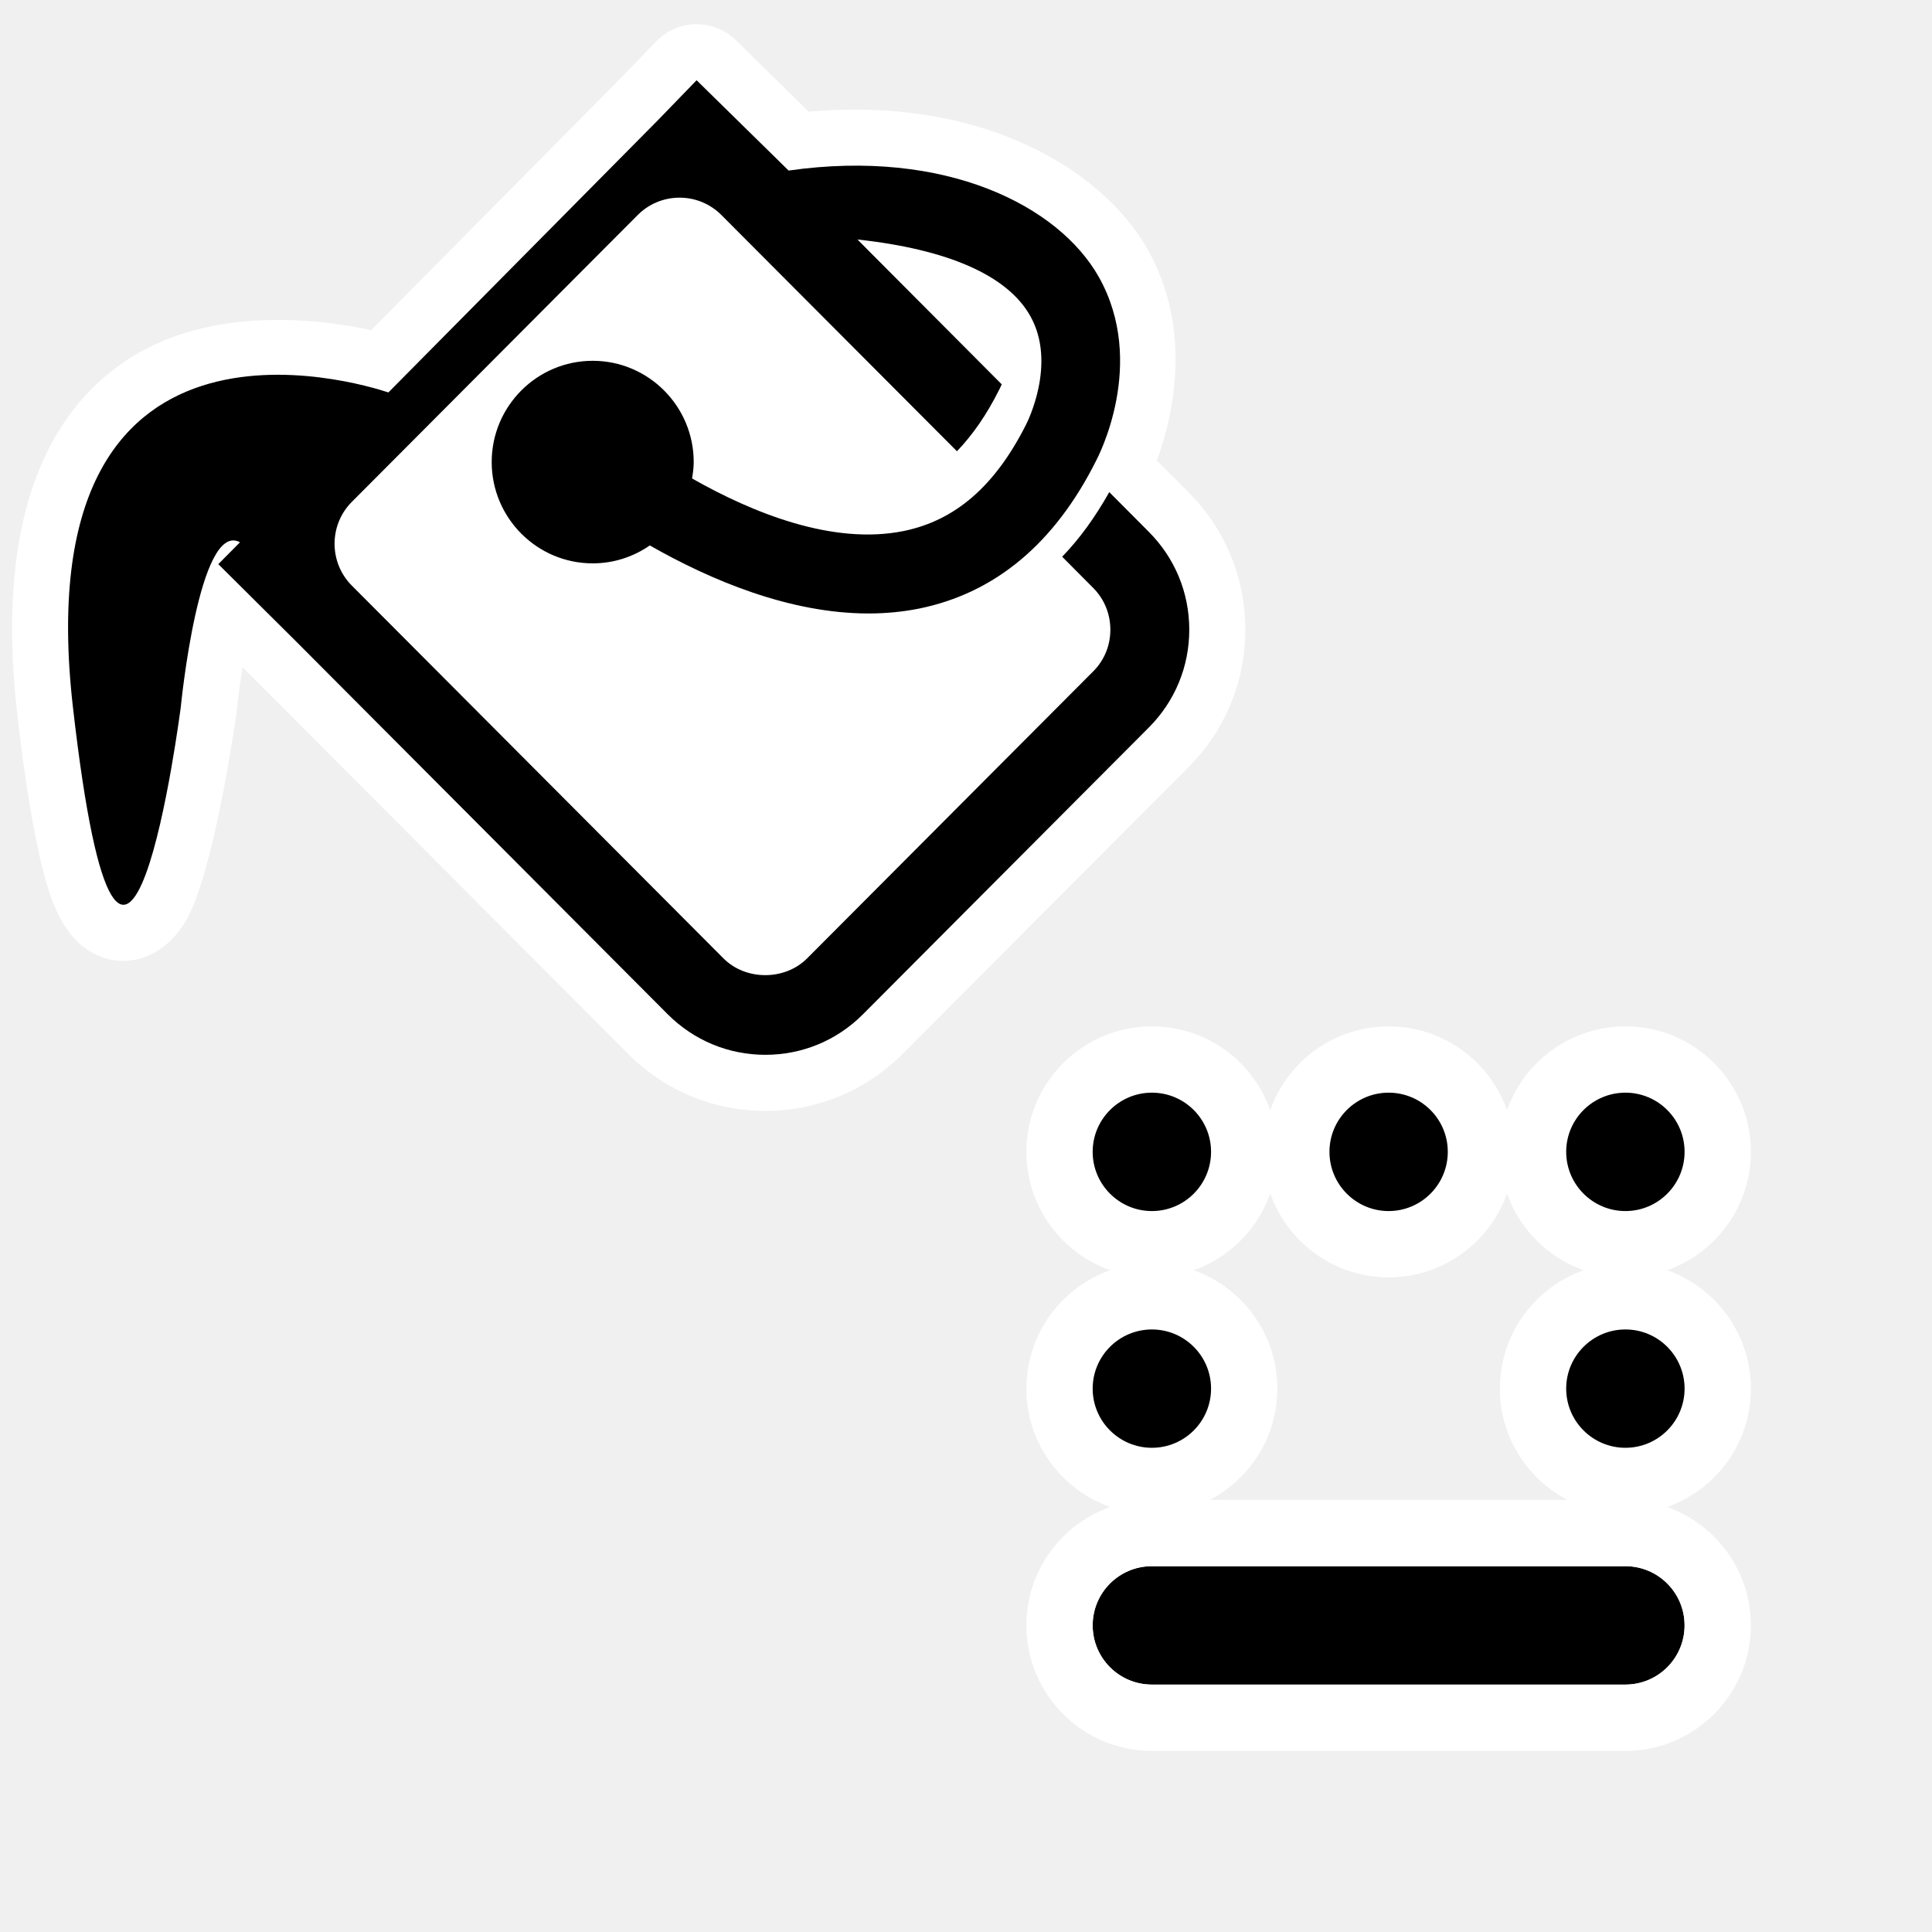
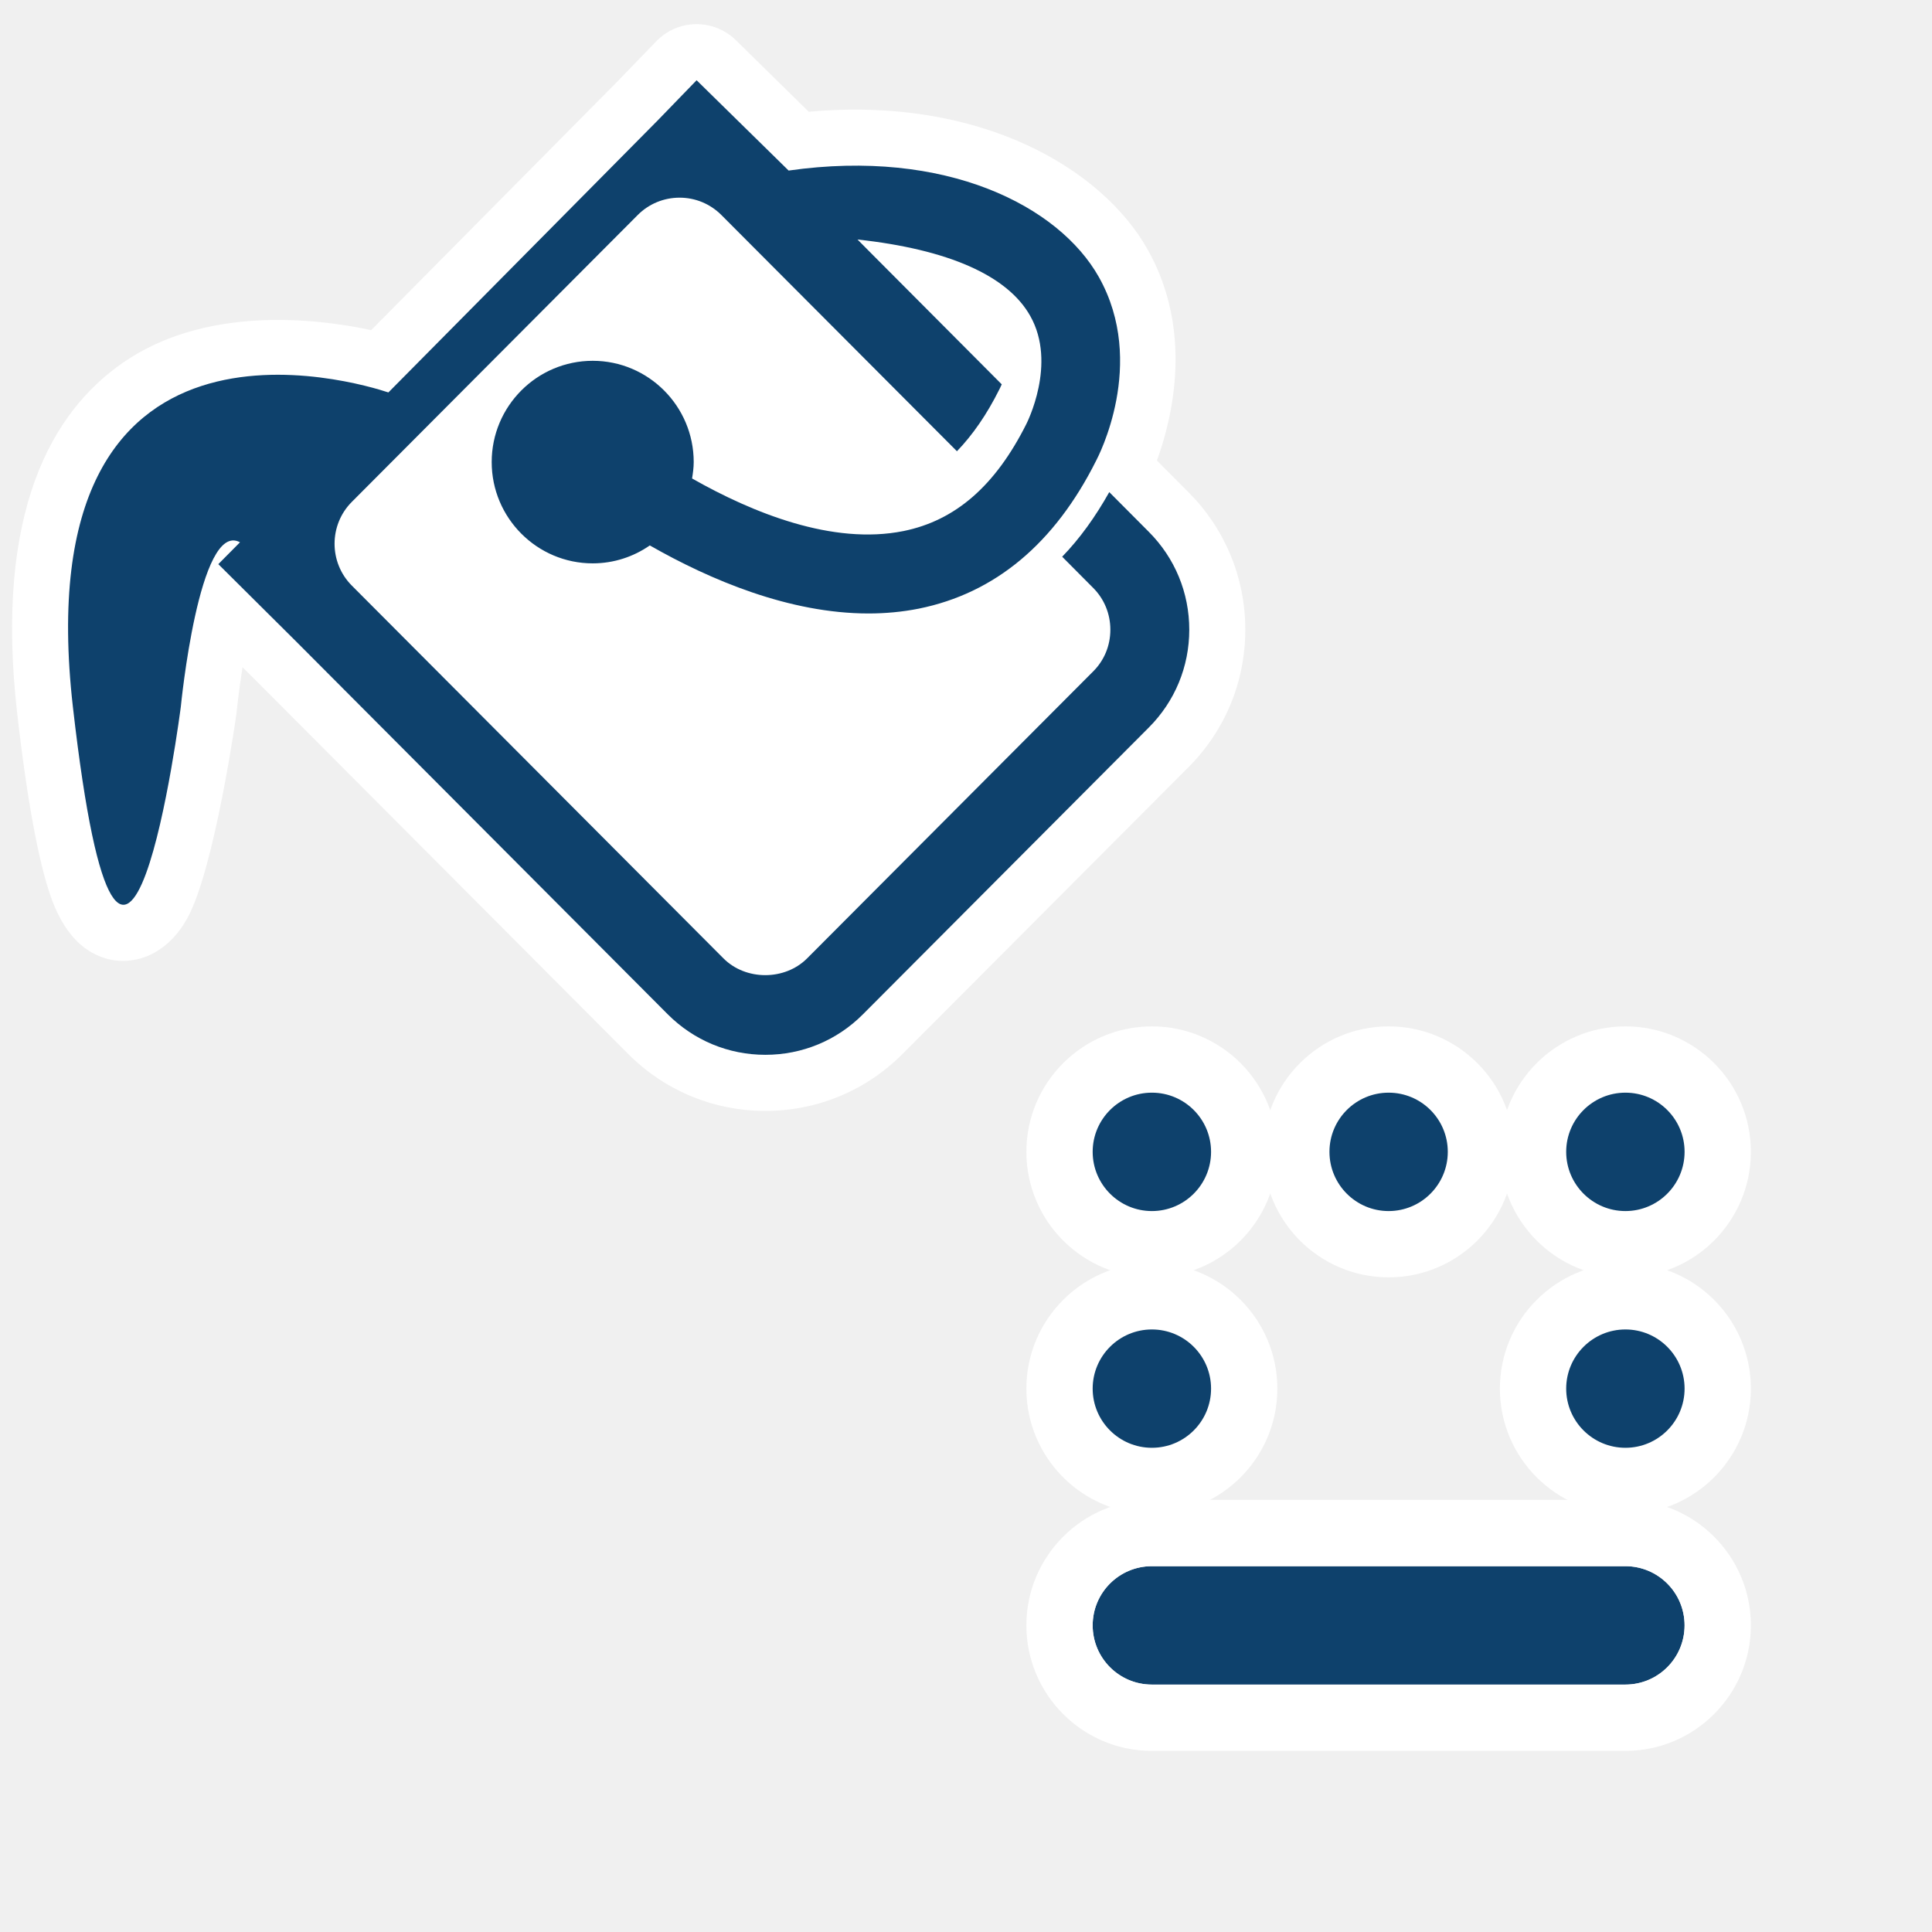
<svg xmlns="http://www.w3.org/2000/svg" width="100%" height="100%" viewBox="0 0 32 32" version="1.1" xml:space="preserve" style="fill-rule:evenodd;clip-rule:evenodd;stroke-linejoin:round;stroke-miterlimit:2;">
  <g id="edge-1">
    <g>
-       <path d="M24.843,19.078C24.843,20.225 25.775,21.157 26.922,21.157C28.069,21.157 29,20.225 29,19.078C29,17.931 28.069,17 26.922,17C25.775,17 24.843,17.931 24.843,19.078Z" style="fill:#ffffff;" />
-       <path d="M25.941,19.078C25.941,18.537 26.381,18.098 26.922,18.098C27.463,18.098 27.902,18.537 27.902,19.078C27.902,19.619 27.463,20.059 26.922,20.059C26.381,20.059 25.941,19.619 25.941,19.078Z" style="fill-rule:nonzero;" />
+       <path d="M24.843,19.078C24.843,20.225 25.775,21.157 26.922,21.157C28.069,21.157 29,20.225 29,19.078C29,17.931 28.069,17 26.922,17C25.775,17 24.843,17.931 24.843,19.078Z" style="fill:#fff;" />
+       <path d="M25.941,19.078C25.941,18.537 26.381,18.098 26.922,18.098C27.463,18.098 27.902,18.537 27.902,19.078C27.902,19.619 27.463,20.059 26.922,20.059C26.381,20.059 25.941,19.619 25.941,19.078Z" style="fill:#0e416c;fill-rule:nonzero;" />
    </g>
    <g>
-       <path d="M21.157,19.078C21.157,17.931 20.226,17 19.079,17C17.932,17 17,17.931 17,19.078C17,20.225 17.932,21.157 19.079,21.157C20.226,21.157 21.157,20.225 21.157,19.078Z" style="fill:#ffffff;" />
-       <path d="M20.059,19.078C20.059,19.619 19.62,20.059 19.079,20.059C18.538,20.059 18.098,19.619 18.098,19.078C18.098,18.537 18.538,18.098 19.079,18.098C19.62,18.098 20.059,18.537 20.059,19.078Z" style="fill-rule:nonzero;" />
+       <path d="M21.157,19.078C21.157,17.931 20.226,17 19.079,17C17.932,17 17,17.931 17,19.078C17,20.225 17.932,21.157 19.079,21.157C20.226,21.157 21.157,20.225 21.157,19.078Z" style="fill:#fff;" />
+       <path d="M20.059,19.078C20.059,19.619 19.62,20.059 19.079,20.059C18.538,20.059 18.098,19.619 18.098,19.078C18.098,18.537 18.538,18.098 19.079,18.098C19.62,18.098 20.059,18.537 20.059,19.078Z" style="fill:#0e416c;fill-rule:nonzero;" />
    </g>
    <g>
-       <path d="M25.079,19.078C25.079,17.931 24.147,17 23,17C21.853,17 20.922,17.931 20.922,19.078C20.922,20.225 21.853,21.157 23,21.157C24.147,21.157 25.079,20.225 25.079,19.078Z" style="fill:#ffffff;" />
-       <path d="M23.98,19.078C23.98,19.619 23.541,20.059 23,20.059C22.459,20.059 22.02,19.619 22.02,19.078C22.02,18.537 22.459,18.098 23,18.098C23.541,18.098 23.98,18.537 23.98,19.078Z" style="fill-rule:nonzero;" />
+       <path d="M25.079,19.078C25.079,17.931 24.147,17 23,17C21.853,17 20.922,17.931 20.922,19.078C20.922,20.225 21.853,21.157 23,21.157C24.147,21.157 25.079,20.225 25.079,19.078Z" style="fill:#fff;" />
+       <path d="M23.98,19.078C23.98,19.619 23.541,20.059 23,20.059C22.459,20.059 22.02,19.619 22.02,19.078C22.02,18.537 22.459,18.098 23,18.098C23.541,18.098 23.98,18.537 23.98,19.078Z" style="fill:#0e416c;fill-rule:nonzero;" />
    </g>
    <g>
-       <path d="M24.843,23C24.843,24.147 25.775,25.078 26.922,25.078C28.069,25.078 29,24.147 29,23C29,21.853 28.069,20.921 26.922,20.921C25.775,20.921 24.843,21.853 24.843,23Z" style="fill:#ffffff;" />
-       <path d="M25.941,23C25.941,22.459 26.381,22.02 26.922,22.02C27.463,22.02 27.902,22.459 27.902,23C27.902,23.541 27.463,23.98 26.922,23.98C26.381,23.98 25.941,23.541 25.941,23Z" style="fill-rule:nonzero;" />
+       <path d="M24.843,23C24.843,24.147 25.775,25.078 26.922,25.078C28.069,25.078 29,24.147 29,23C29,21.853 28.069,20.921 26.922,20.921C25.775,20.921 24.843,21.853 24.843,23Z" style="fill:#fff;" />
+       <path d="M25.941,23C25.941,22.459 26.381,22.02 26.922,22.02C27.463,22.02 27.902,22.459 27.902,23C27.902,23.541 27.463,23.98 26.922,23.98C26.381,23.98 25.941,23.541 25.941,23Z" style="fill:#0e416c;fill-rule:nonzero;" />
    </g>
    <g>
-       <path d="M21.157,23C21.157,21.853 20.226,20.921 19.079,20.921C17.932,20.921 17,21.853 17,23C17,24.147 17.932,25.078 19.079,25.078C20.226,25.078 21.157,24.147 21.157,23Z" style="fill:#ffffff;" />
-       <path d="M20.059,23C20.059,23.541 19.62,23.98 19.079,23.98C18.538,23.98 18.098,23.541 18.098,23C18.098,22.459 18.538,22.02 19.079,22.02C19.62,22.02 20.059,22.459 20.059,23Z" style="fill-rule:nonzero;" />
+       <path d="M21.157,23C21.157,21.853 20.226,20.921 19.079,20.921C17.932,20.921 17,21.853 17,23C17,24.147 17.932,25.078 19.079,25.078C20.226,25.078 21.157,24.147 21.157,23Z" style="fill:#fff;" />
+       <path d="M20.059,23C20.059,23.541 19.62,23.98 19.079,23.98C18.538,23.98 18.098,23.541 18.098,23C18.098,22.459 18.538,22.02 19.079,22.02C19.62,22.02 20.059,22.459 20.059,23Z" style="fill:#0e416c;fill-rule:nonzero;" />
    </g>
    <g>
      <g>
-         <path d="M19.078,25.941L26.922,25.941C27.463,25.941 27.902,26.38 27.902,26.921C27.902,27.463 27.463,27.902 26.922,27.902L19.078,27.902C18.537,27.902 18.098,27.463 18.098,26.921C18.098,26.38 18.537,25.941 19.078,25.941Z" />
+         <path d="M19.078,25.941L26.922,25.941C27.463,25.941 27.902,26.38 27.902,26.921C27.902,27.463 27.463,27.902 26.922,27.902L19.078,27.902C18.537,27.902 18.098,27.463 18.098,26.921C18.098,26.38 18.537,25.941 19.078,25.941Z" style="fill:#0e416c;" />
      </g>
      <g>
-         <path d="M25.824,25.941L26.922,24.843C28.068,24.843 29,25.775 29,26.921C29,28.068 28.068,29 26.922,29L19.078,29C17.932,29 17,28.068 17,26.921C17,25.775 17.932,24.843 19.078,24.843L26.922,24.843L25.824,25.941L19.078,25.941C18.537,25.941 18.098,26.38 18.098,26.921C18.098,27.463 18.537,27.902 19.078,27.902L26.922,27.902C27.463,27.902 27.902,27.463 27.902,26.921C27.902,26.38 27.463,25.941 26.922,25.941L25.824,25.941Z" style="fill:#ffffff;" />
+         <path d="M25.824,25.941L26.922,24.843C28.068,24.843 29,25.775 29,26.921C29,28.068 28.068,29 26.922,29L19.078,29C17.932,29 17,28.068 17,26.921C17,25.775 17.932,24.843 19.078,24.843L26.922,24.843L25.824,25.941L19.078,25.941C18.537,25.941 18.098,26.38 18.098,26.921C18.098,27.463 18.537,27.902 19.078,27.902L26.922,27.902C27.463,27.902 27.902,27.463 27.902,26.921C27.902,26.38 27.463,25.941 26.922,25.941L25.824,25.941Z" style="fill:#fff;" />
      </g>
    </g>
  </g>
  <g id="paint">
-     <path d="M4.017,11.052L4.251,11.284L10.404,17.456C11.011,18.065 11.82,18.4 12.677,18.4C13.537,18.4 14.342,18.065 14.95,17.456L19.686,12.706C20.292,12.098 20.626,11.29 20.626,10.43C20.626,9.57 20.292,8.761 19.685,8.153L19.162,7.628C19.42,6.922 19.769,5.482 19.009,4.133C18.259,2.8 16.251,1.591 13.395,1.851C13.396,1.851 12.189,0.666 12.189,0.666C12.013,0.493 11.774,0.397 11.527,0.4C11.279,0.403 11.043,0.505 10.871,0.683L10.23,1.346L6.148,5.468C5.211,5.267 3.394,5.064 2.03,6.012C0.87,6.818 -0.096,8.463 0.284,11.81C0.284,11.81 0.284,11.81 0.284,11.81C0.475,13.485 0.685,14.454 0.876,14.944C1.055,15.406 1.292,15.633 1.465,15.743C1.715,15.903 1.967,15.94 2.212,15.901C2.488,15.857 2.847,15.671 3.102,15.21C3.556,14.387 3.916,11.823 3.916,11.823C3.917,11.814 3.918,11.804 3.919,11.795C3.919,11.795 3.951,11.47 4.017,11.052Z" style="fill:#ffffff;" />
-     <path d="M6.433,6.5L10.893,1.995L11.538,1.329L13.062,2.825C15.666,2.453 17.537,3.411 18.2,4.588C19.005,6.018 18.182,7.579 18.157,7.627C17.469,9.002 16.481,9.826 15.218,10.081C14.941,10.136 14.662,10.161 14.385,10.161C13.073,10.161 11.761,9.604 10.763,9.034C10.494,9.221 10.167,9.331 9.817,9.331C8.894,9.331 8.144,8.578 8.144,7.653C8.144,6.728 8.894,5.976 9.817,5.976C10.74,5.976 11.49,6.728 11.49,7.653C11.49,7.745 11.477,7.836 11.463,7.925C12.467,8.495 13.792,9.032 14.964,8.796C15.823,8.622 16.485,8.049 17,7.022C17.004,7.012 17.512,6.026 17.064,5.233C16.687,4.562 15.703,4.13 14.203,3.967L14.436,4.202L16.592,6.366C16.569,6.418 16.552,6.45 16.551,6.452C16.344,6.867 16.11,7.204 15.85,7.474L11.948,3.561C11.763,3.376 11.517,3.274 11.256,3.274C10.995,3.274 10.747,3.376 10.563,3.561L5.828,8.312C5.446,8.694 5.446,9.318 5.828,9.7L11.983,15.874C12.352,16.244 12.998,16.244 13.368,15.874L18.104,11.123C18.29,10.939 18.391,10.693 18.391,10.43C18.391,10.168 18.29,9.92 18.104,9.735L17.593,9.221C17.884,8.921 18.142,8.562 18.373,8.151L19.028,8.809C19.46,9.242 19.698,9.817 19.698,10.43C19.698,11.042 19.46,11.617 19.028,12.05L14.292,16.801C13.861,17.233 13.288,17.471 12.677,17.471C12.067,17.471 11.493,17.233 11.061,16.801L4.907,10.627L3.616,9.344L3.975,8.982C3.297,8.612 2.995,11.705 2.995,11.705C2.995,11.705 2.048,19.087 1.207,11.705C0.403,4.64 5.949,6.339 6.433,6.5Z" style="fill-rule:nonzero;" />
+     <path d="M4.017,11.052L4.251,11.284L10.404,17.456C11.011,18.065 11.82,18.4 12.677,18.4C13.537,18.4 14.342,18.065 14.95,17.456L19.686,12.706C20.292,12.098 20.626,11.29 20.626,10.43C20.626,9.57 20.292,8.761 19.685,8.153L19.162,7.628C19.42,6.922 19.769,5.482 19.009,4.133C18.259,2.8 16.251,1.591 13.395,1.851C13.396,1.851 12.189,0.666 12.189,0.666C12.013,0.493 11.774,0.397 11.527,0.4C11.279,0.403 11.043,0.505 10.871,0.683L10.23,1.346L6.148,5.468C5.211,5.267 3.394,5.064 2.03,6.012C0.87,6.818 -0.096,8.463 0.284,11.81C0.284,11.81 0.284,11.81 0.284,11.81C0.475,13.485 0.685,14.454 0.876,14.944C1.055,15.406 1.292,15.633 1.465,15.743C1.715,15.903 1.967,15.94 2.212,15.901C2.488,15.857 2.847,15.671 3.102,15.21C3.556,14.387 3.916,11.823 3.916,11.823C3.917,11.814 3.918,11.804 3.919,11.795C3.919,11.795 3.951,11.47 4.017,11.052Z" style="fill:#fff;" />
+     <path d="M6.433,6.5L10.893,1.995L11.538,1.329L13.062,2.825C15.666,2.453 17.537,3.411 18.2,4.588C19.005,6.018 18.182,7.579 18.157,7.627C17.469,9.002 16.481,9.826 15.218,10.081C14.941,10.136 14.662,10.161 14.385,10.161C13.073,10.161 11.761,9.604 10.763,9.034C10.494,9.221 10.167,9.331 9.817,9.331C8.894,9.331 8.144,8.578 8.144,7.653C8.144,6.728 8.894,5.976 9.817,5.976C10.74,5.976 11.49,6.728 11.49,7.653C11.49,7.745 11.477,7.836 11.463,7.925C12.467,8.495 13.792,9.032 14.964,8.796C15.823,8.622 16.485,8.049 17,7.022C17.004,7.012 17.512,6.026 17.064,5.233C16.687,4.562 15.703,4.13 14.203,3.967L14.436,4.202L16.592,6.366C16.569,6.418 16.552,6.45 16.551,6.452C16.344,6.867 16.11,7.204 15.85,7.474L11.948,3.561C11.763,3.376 11.517,3.274 11.256,3.274C10.995,3.274 10.747,3.376 10.563,3.561L5.828,8.312C5.446,8.694 5.446,9.318 5.828,9.7L11.983,15.874C12.352,16.244 12.998,16.244 13.368,15.874L18.104,11.123C18.29,10.939 18.391,10.693 18.391,10.43C18.391,10.168 18.29,9.92 18.104,9.735L17.593,9.221C17.884,8.921 18.142,8.562 18.373,8.151L19.028,8.809C19.46,9.242 19.698,9.817 19.698,10.43C19.698,11.042 19.46,11.617 19.028,12.05L14.292,16.801C13.861,17.233 13.288,17.471 12.677,17.471C12.067,17.471 11.493,17.233 11.061,16.801L4.907,10.627L3.616,9.344L3.975,8.982C3.297,8.612 2.995,11.705 2.995,11.705C2.995,11.705 2.048,19.087 1.207,11.705C0.403,4.64 5.949,6.339 6.433,6.5Z" style="fill:#0e416c;fill-rule:nonzero;" />
  </g>
</svg>
